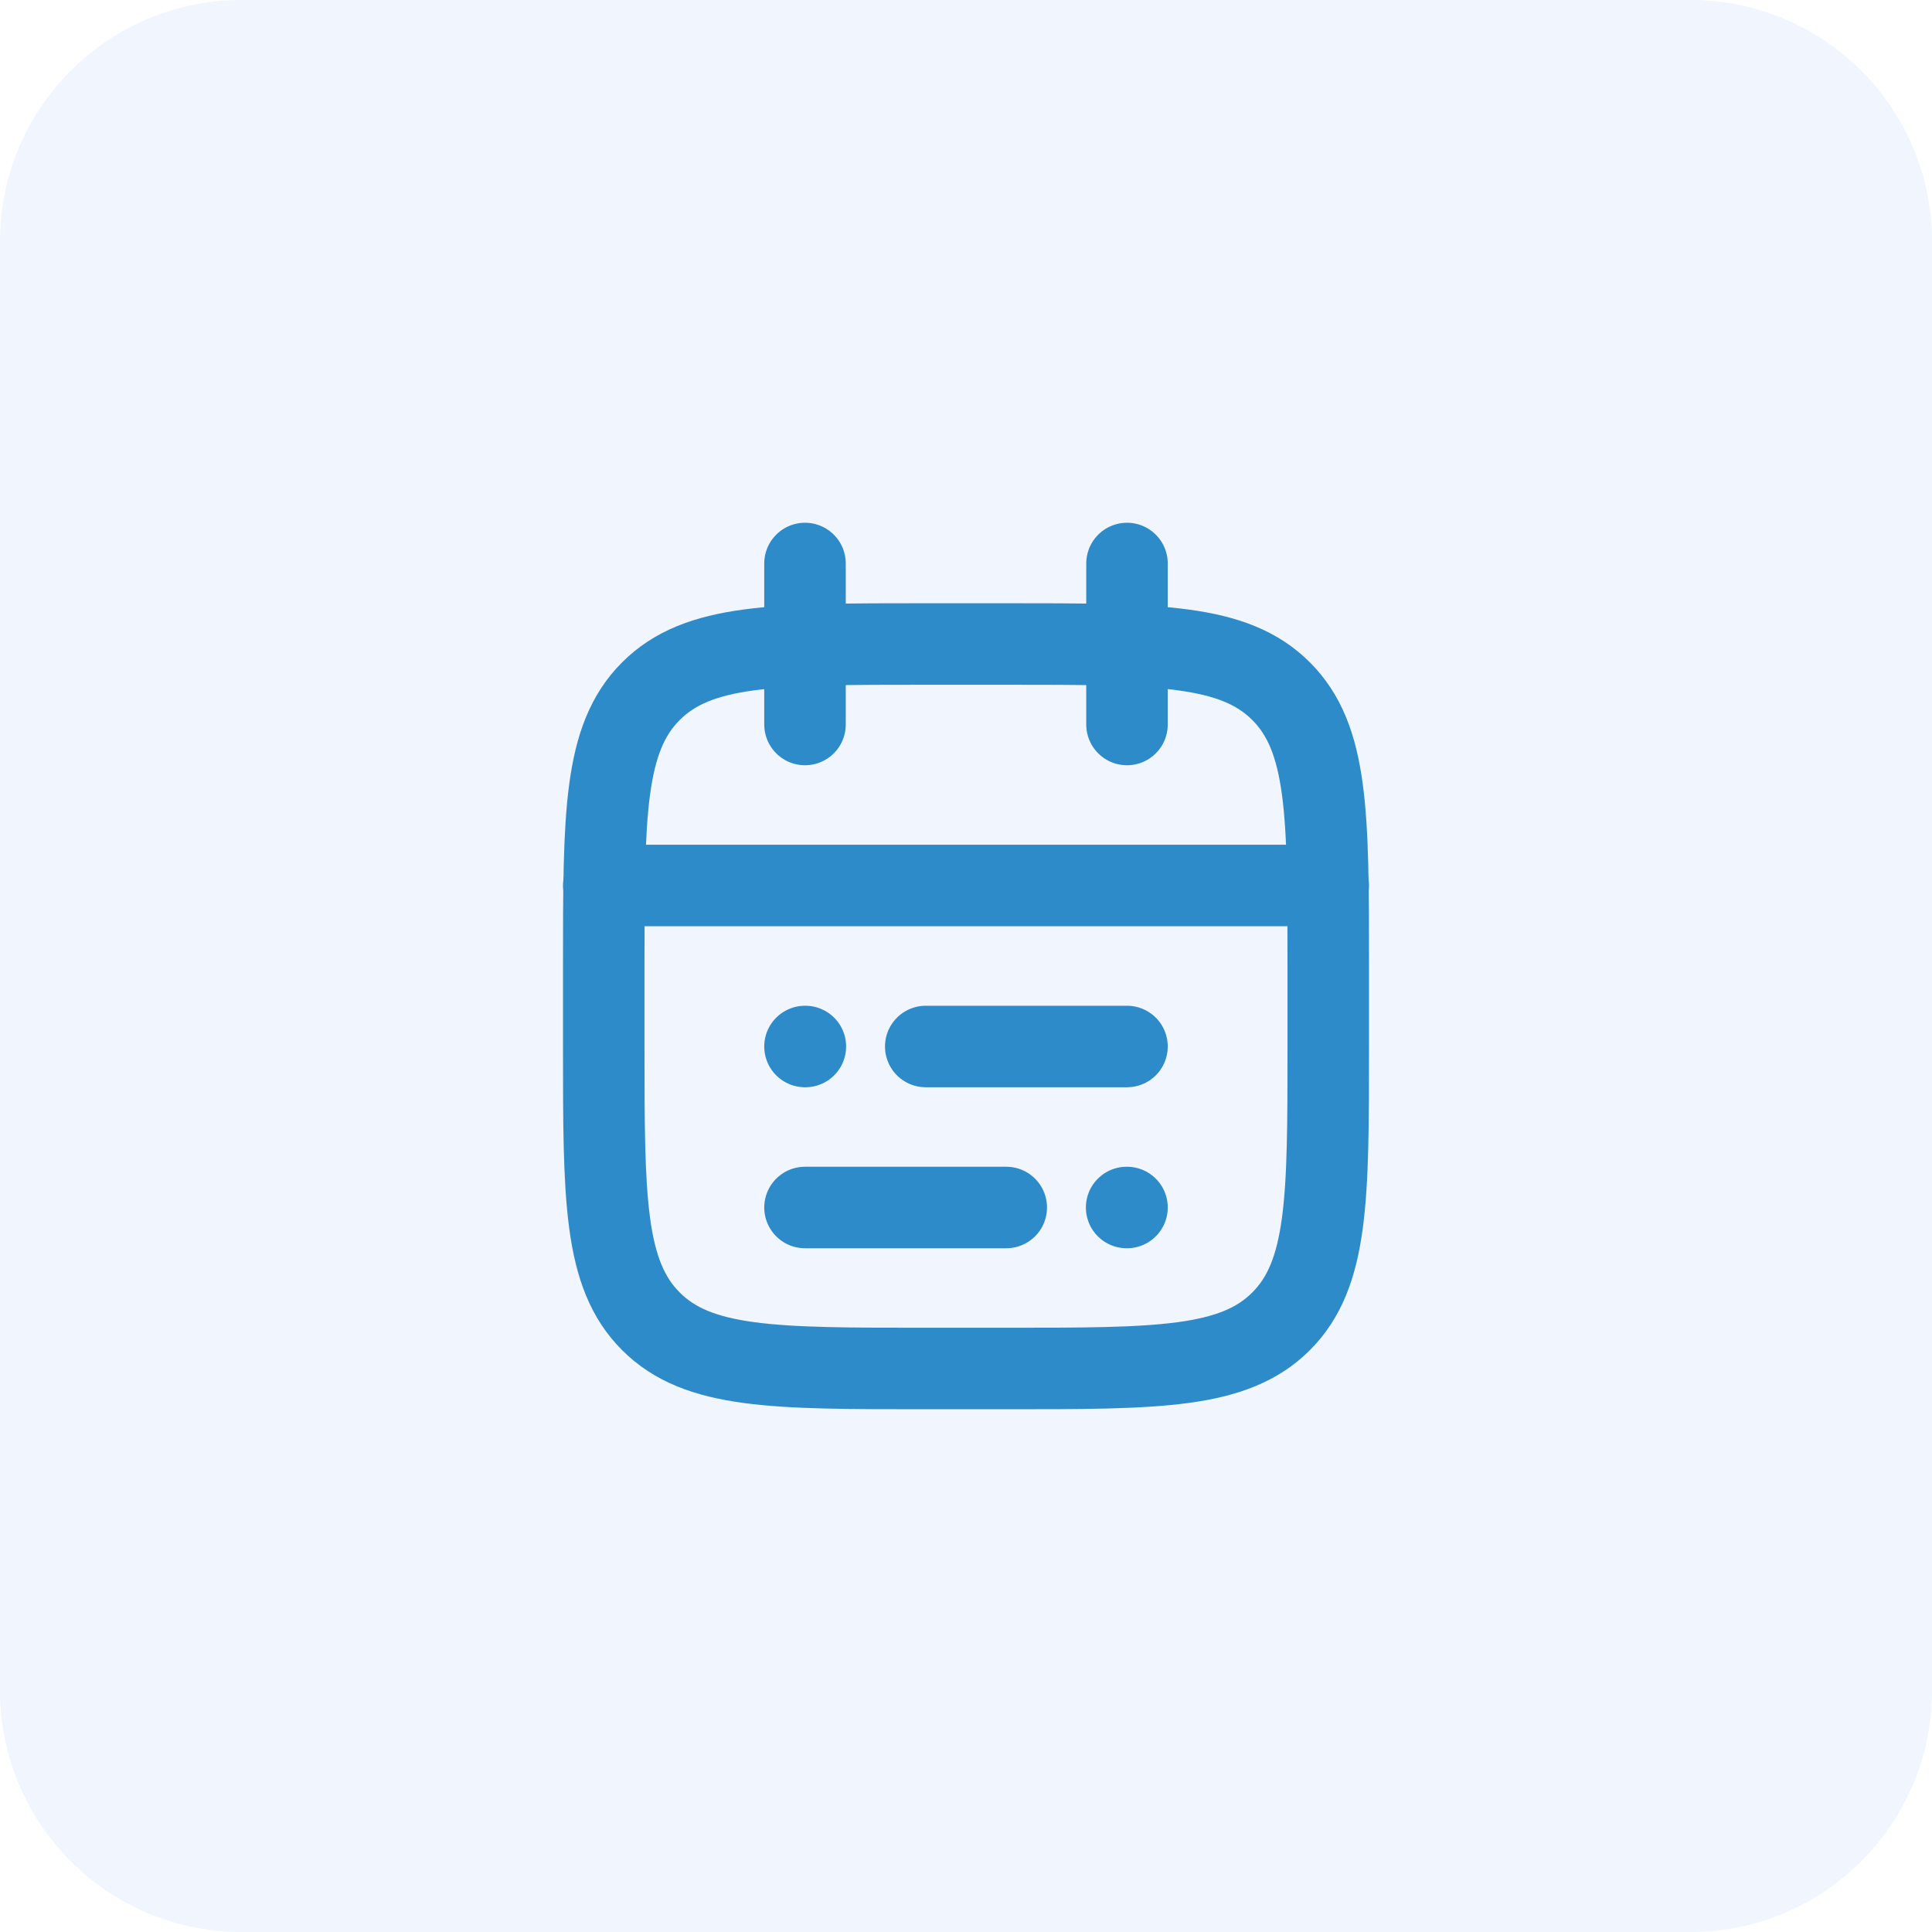
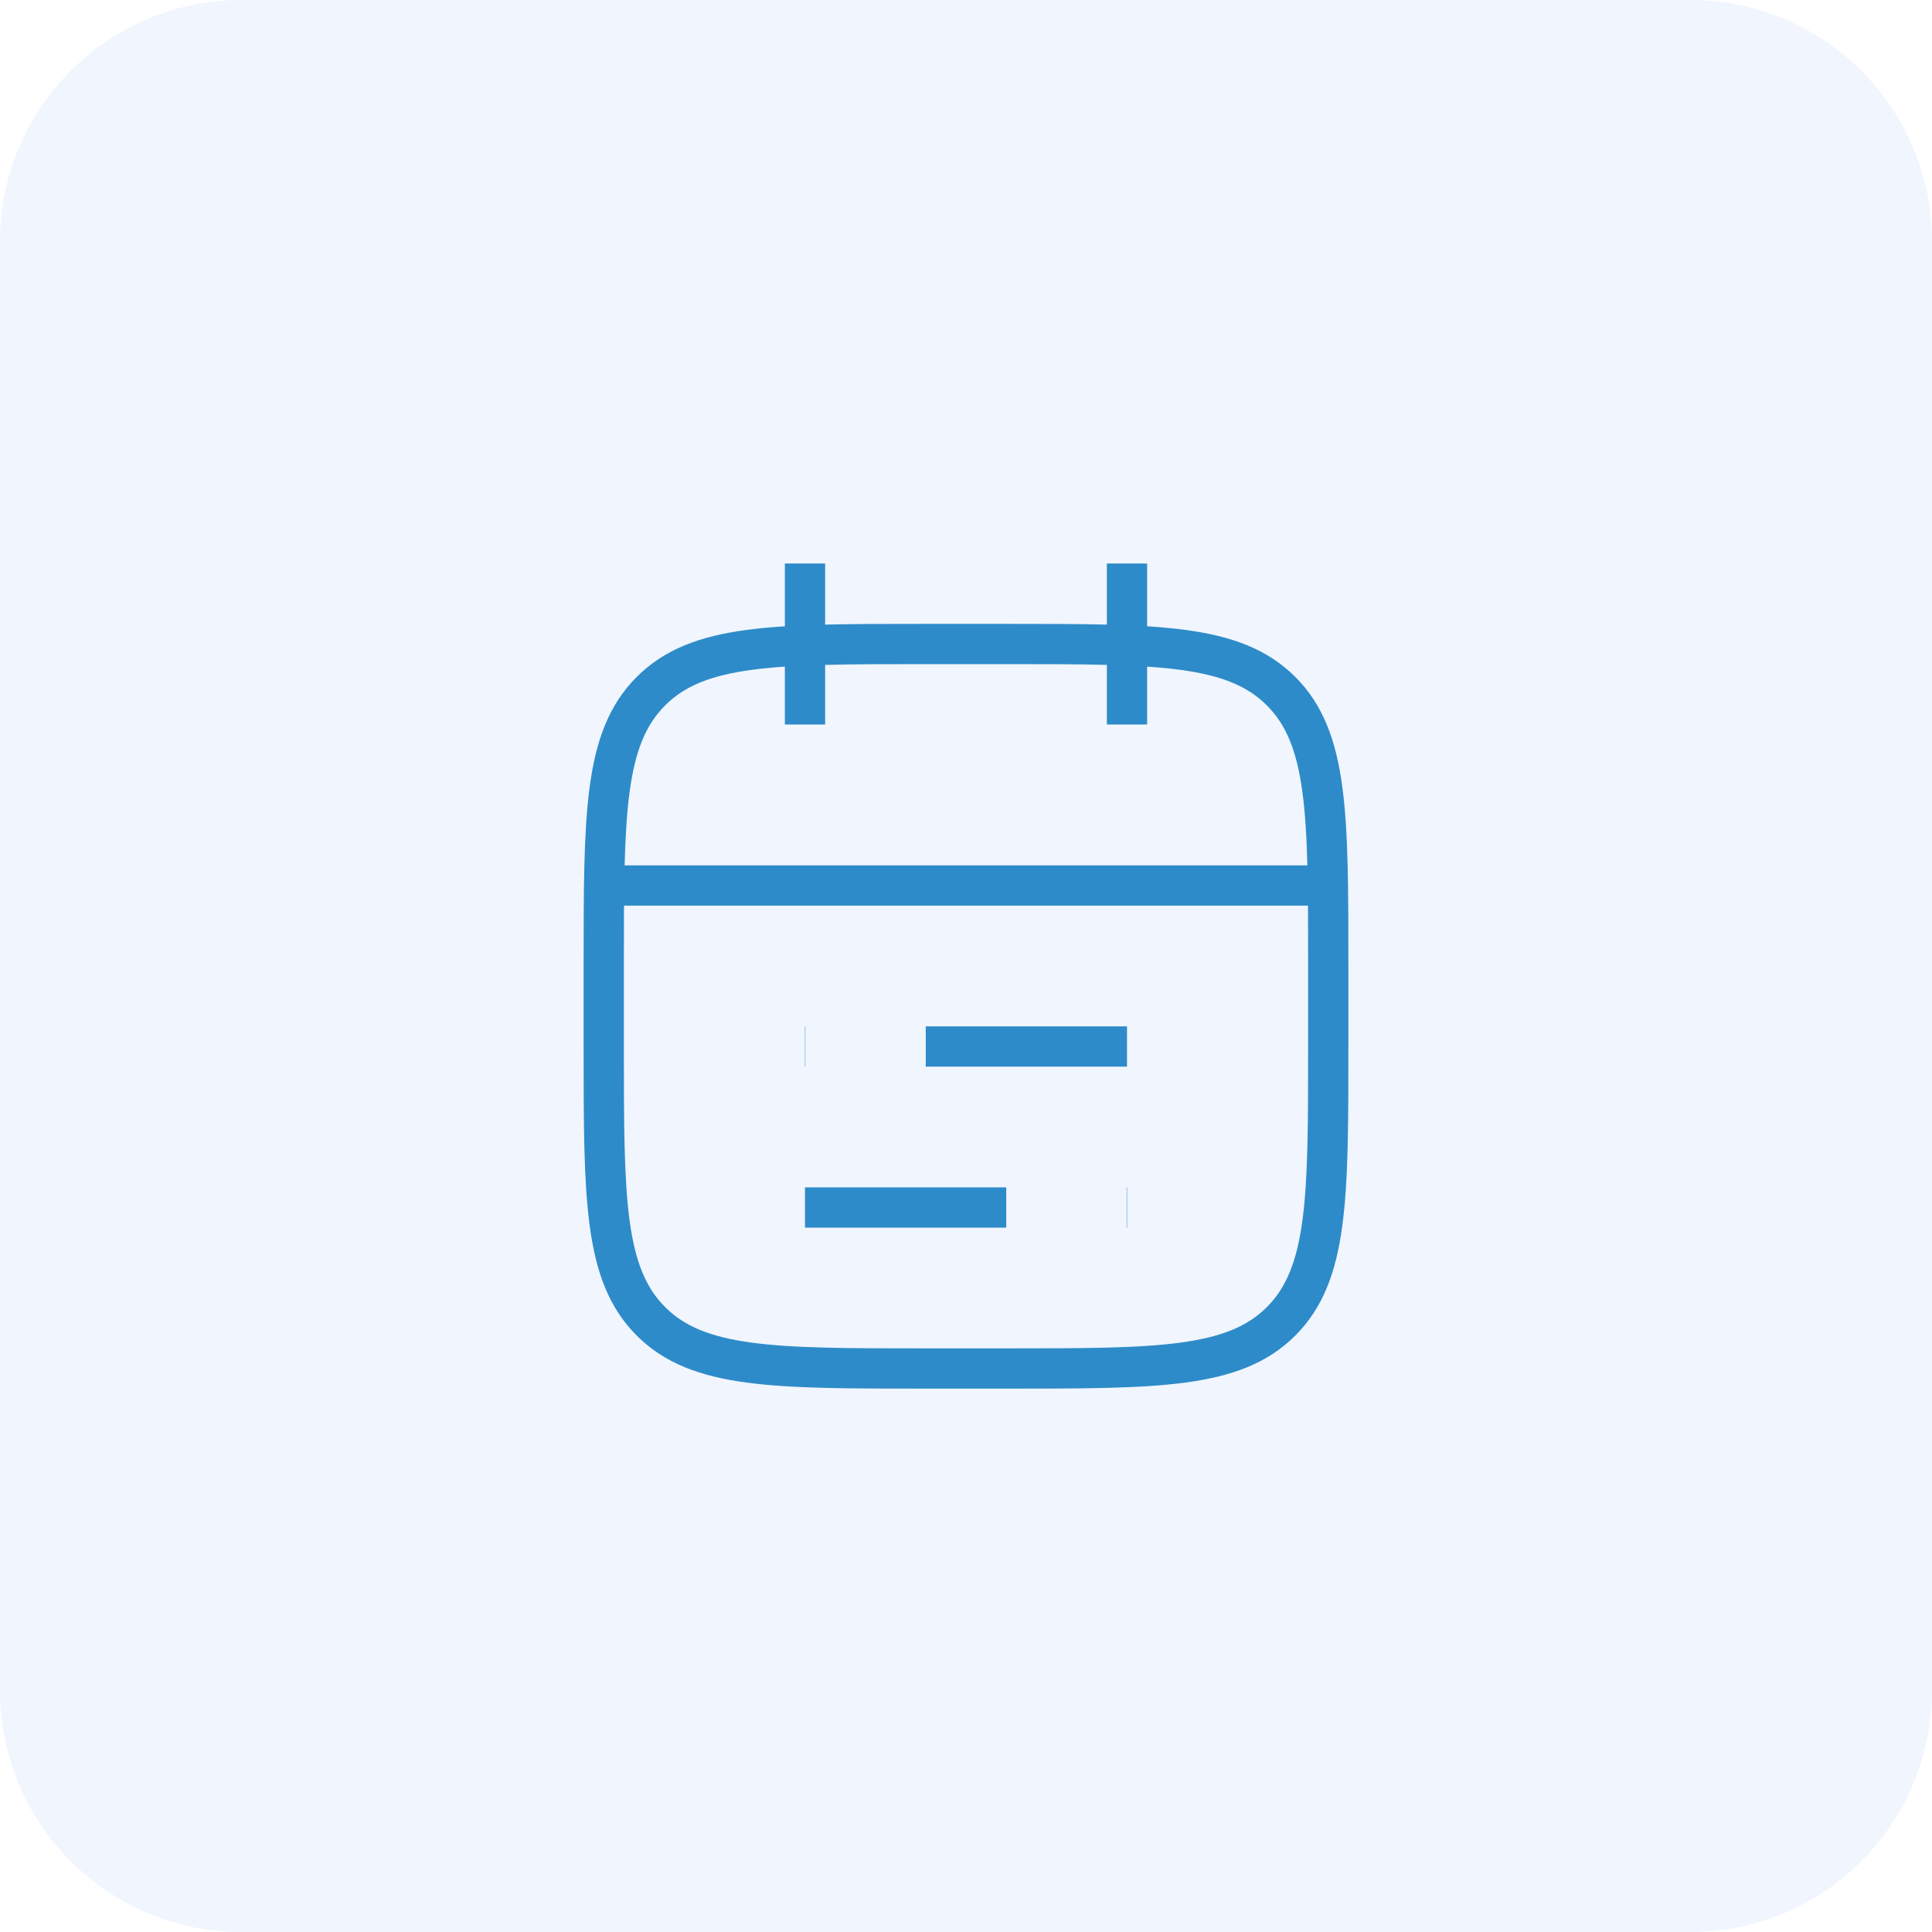
<svg xmlns="http://www.w3.org/2000/svg" width="48" height="48" viewBox="0 0 48 48" fill="none">
  <rect width="48" height="48" rx="6" fill="#F0F5FE" />
-   <path d="M28 14V18M20 14V18" stroke="#2E8BC9" stroke-width="2.025" stroke-linecap="round" stroke-linejoin="round" />
-   <path d="M25 16H23C19.229 16 17.343 16 16.172 17.172C15 18.343 15 20.229 15 24V26C15 29.771 15 31.657 16.172 32.828C17.343 34 19.229 34 23 34H25C28.771 34 30.657 34 31.828 32.828C33 31.657 33 29.771 33 26V24C33 20.229 33 18.343 31.828 17.172C30.657 16 28.771 16 25 16Z" stroke="#2E8BC9" stroke-width="2.025" stroke-linecap="round" stroke-linejoin="round" />
-   <path d="M15 22H33" stroke="#2E8BC9" stroke-width="2.025" stroke-linecap="round" stroke-linejoin="round" />
-   <path d="M23 26H28M20 26H20.009M25 30H20M28 30H27.991" stroke="#2E8BC9" stroke-width="2.025" stroke-linecap="round" stroke-linejoin="round" />
+   <path d="M28 14V18M20 14V18" stroke="#2E8BC9" strokeWidth="2.025" strokeLinecap="round" strokeLinejoin="round" />
+   <path d="M25 16H23C19.229 16 17.343 16 16.172 17.172C15 18.343 15 20.229 15 24V26C15 29.771 15 31.657 16.172 32.828C17.343 34 19.229 34 23 34H25C28.771 34 30.657 34 31.828 32.828C33 31.657 33 29.771 33 26V24C33 20.229 33 18.343 31.828 17.172C30.657 16 28.771 16 25 16Z" stroke="#2E8BC9" strokeWidth="2.025" strokeLinecap="round" strokeLinejoin="round" />
+   <path d="M15 22H33" stroke="#2E8BC9" strokeWidth="2.025" strokeLinecap="round" strokeLinejoin="round" />
+   <path d="M23 26H28M20 26H20.009M25 30H20M28 30H27.991" stroke="#2E8BC9" strokeWidth="2.025" strokeLinecap="round" strokeLinejoin="round" />
</svg>
